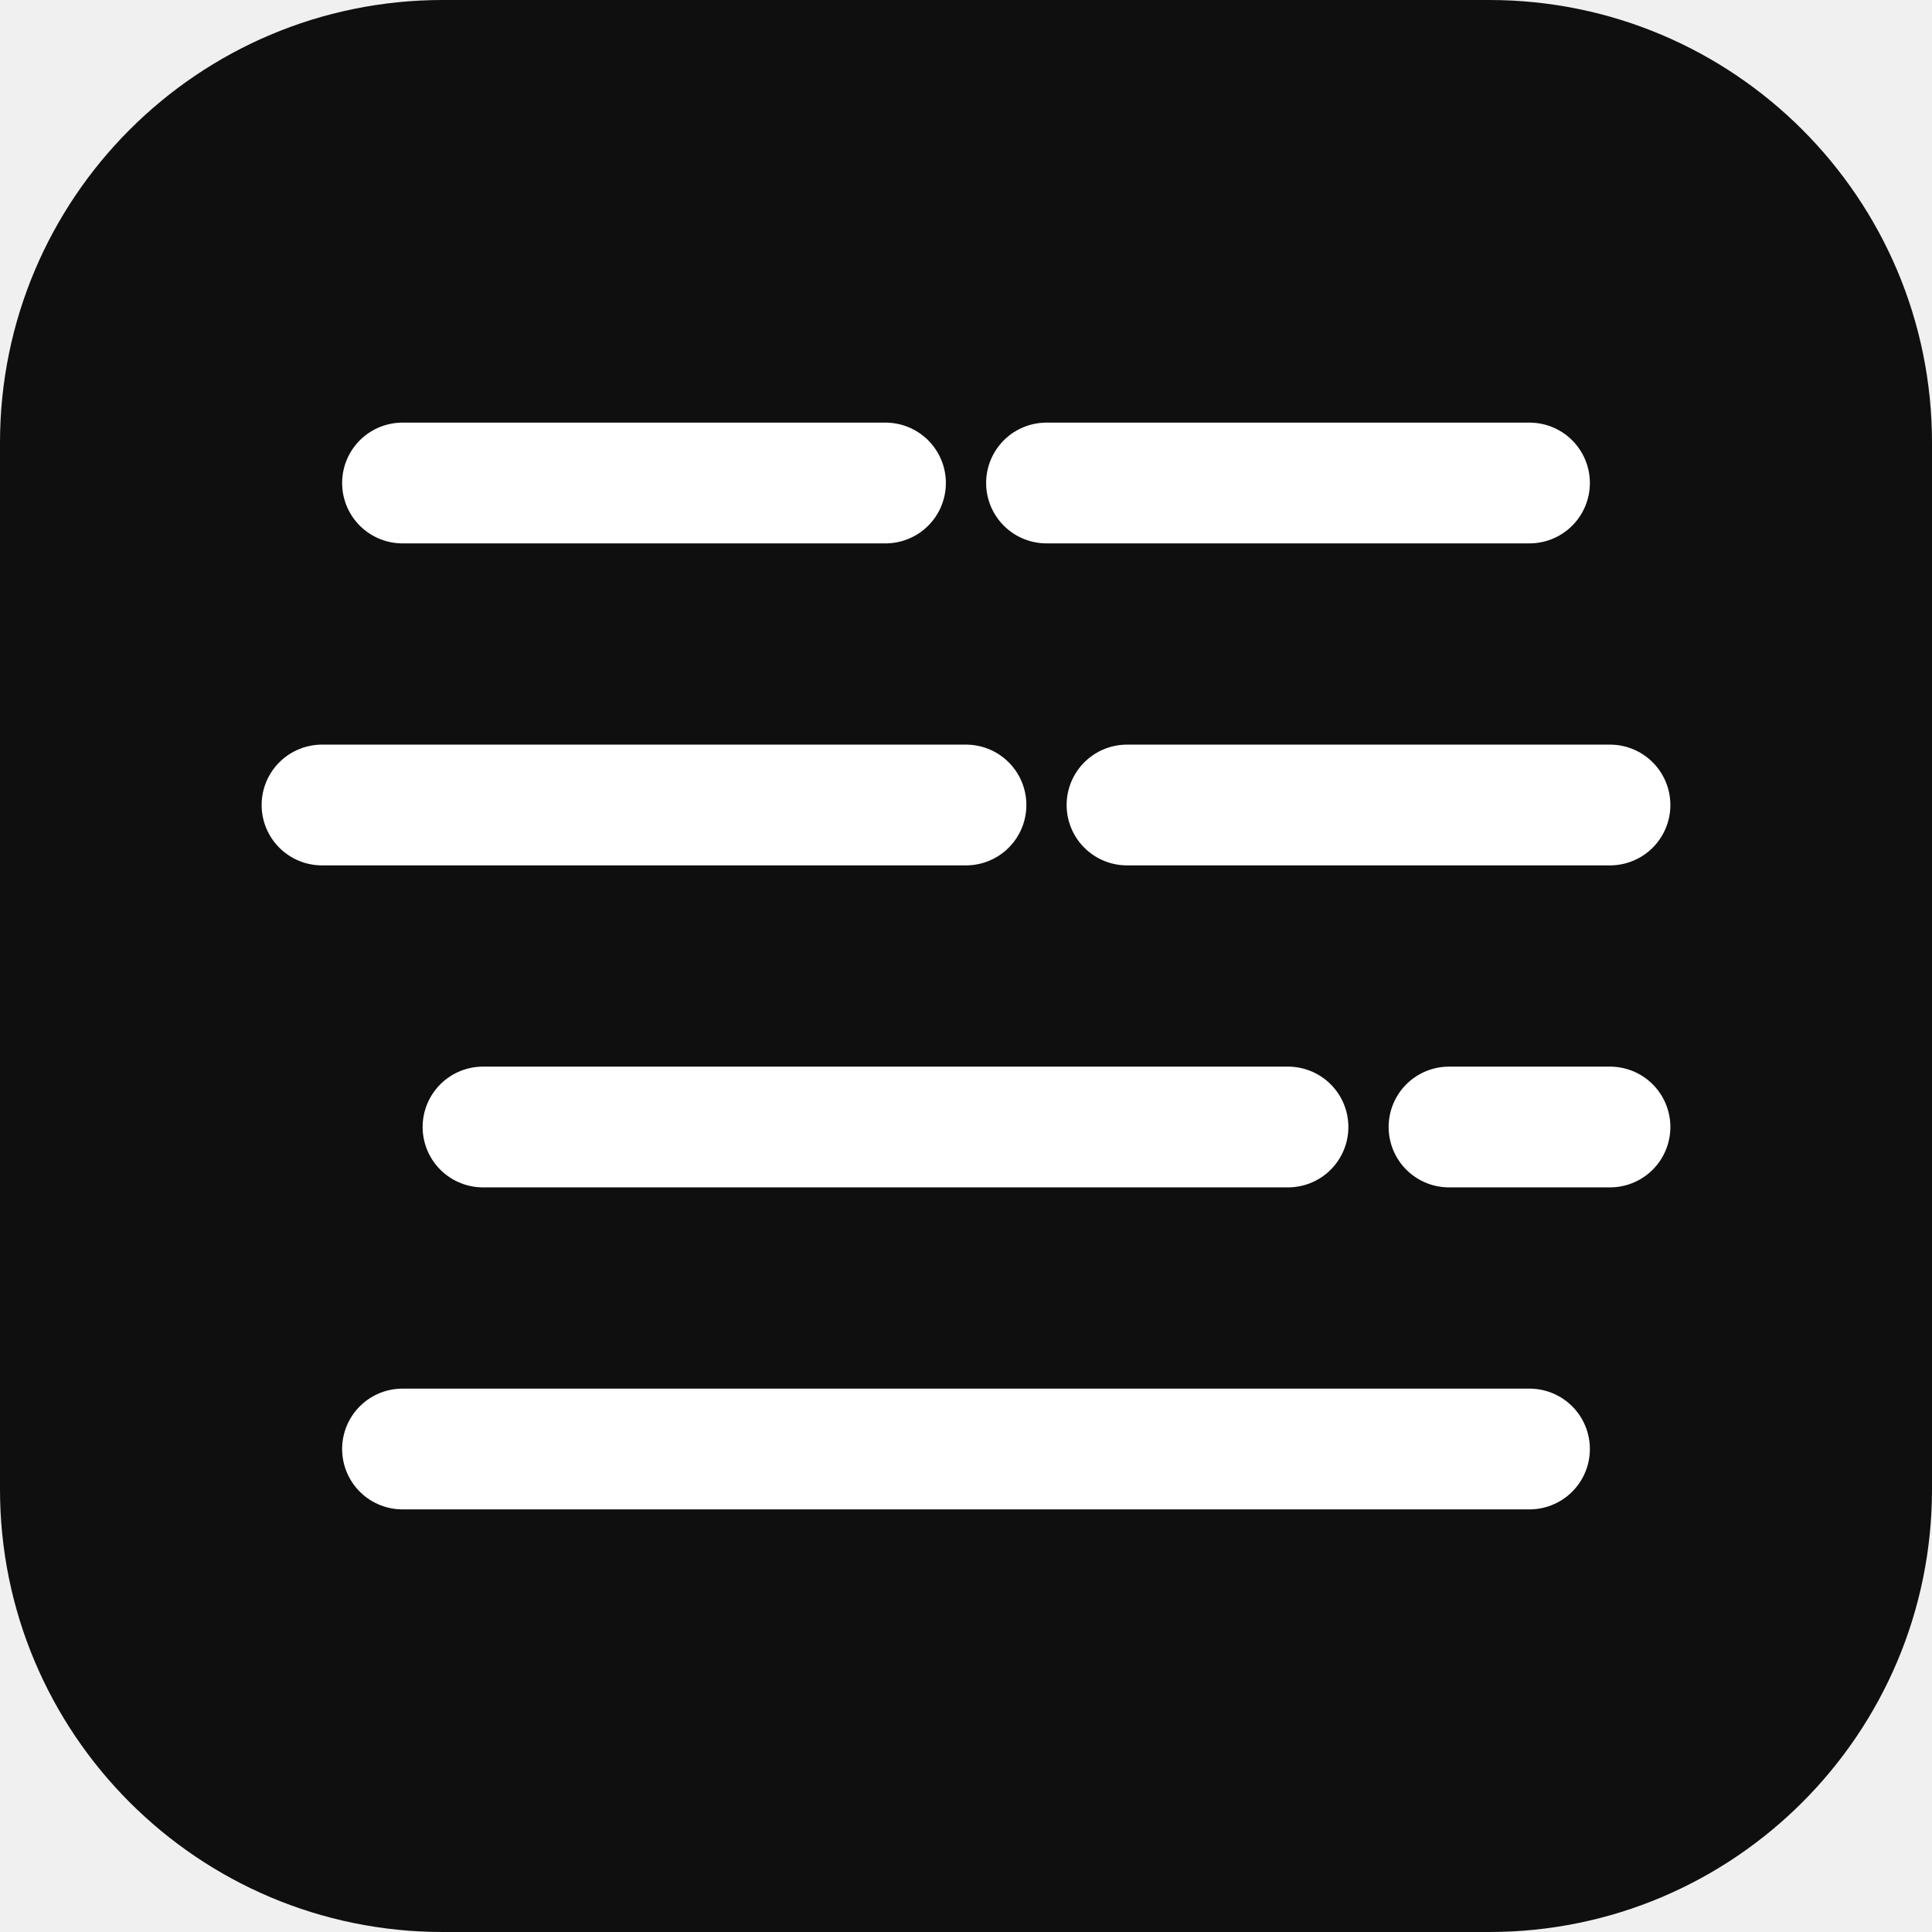
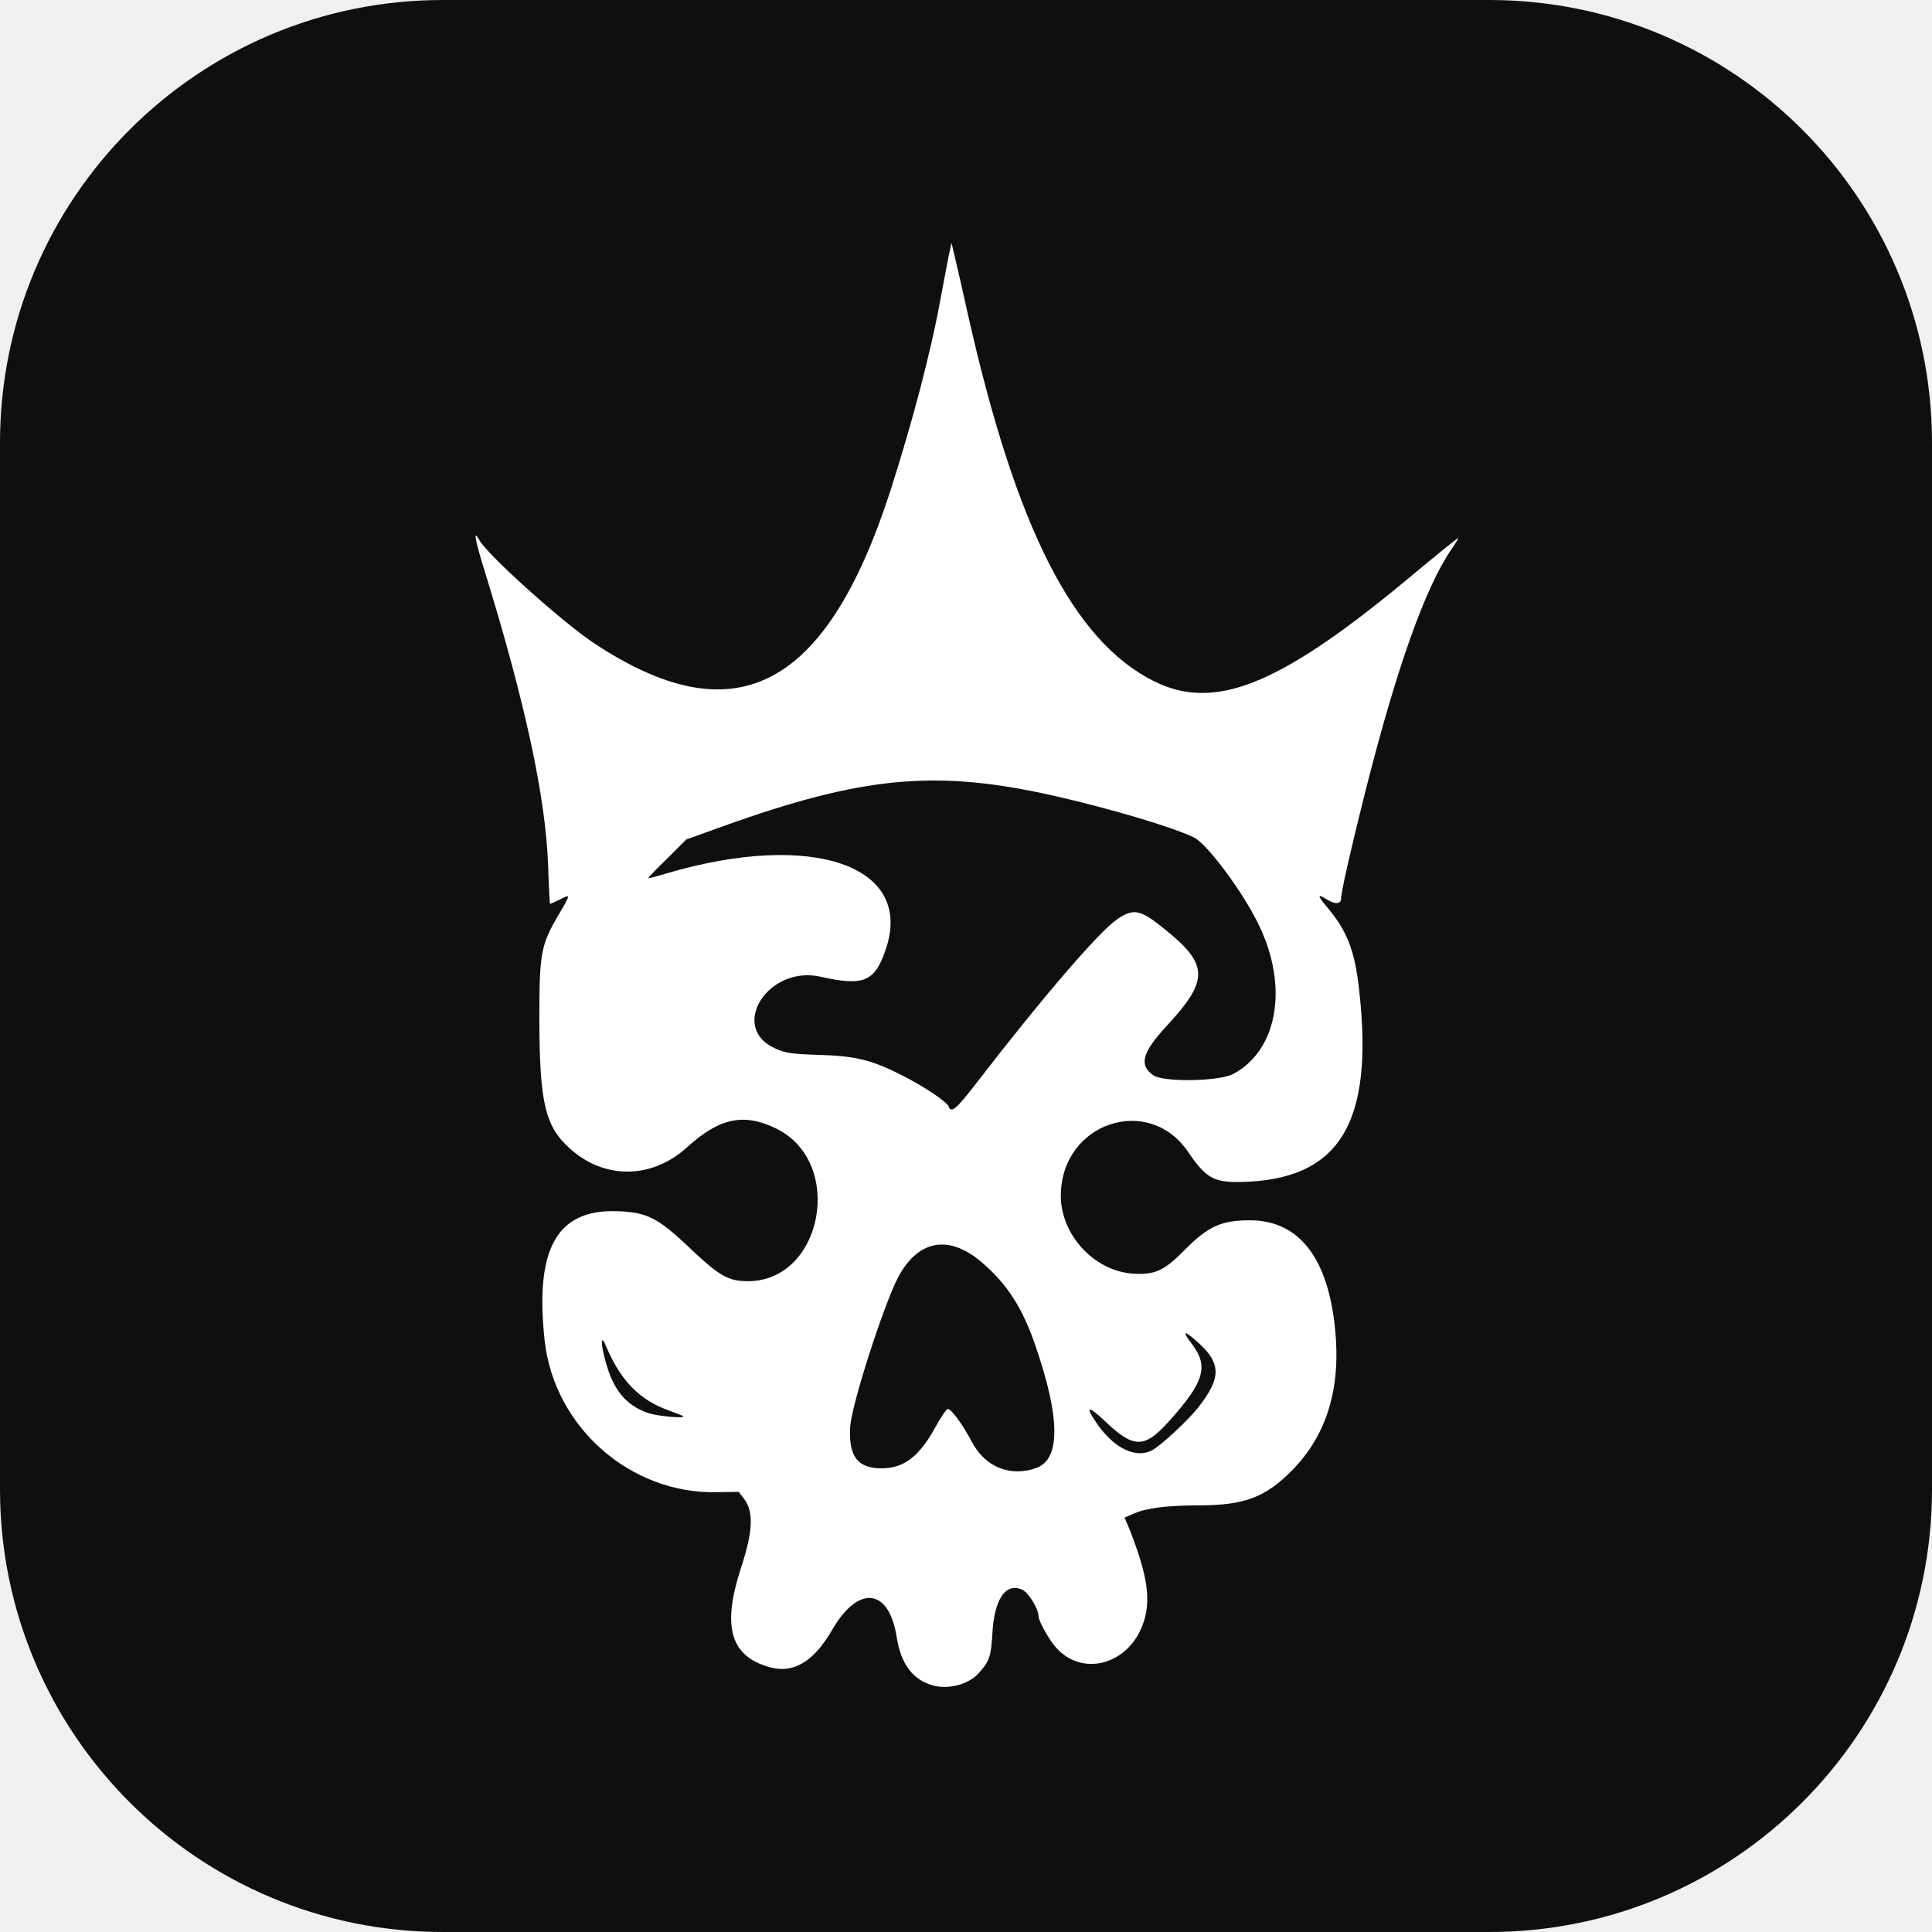
<svg xmlns="http://www.w3.org/2000/svg" width="48" height="48" viewBox="0 0 48 48" fill="none">
  <rect width="48" height="48" rx="11" fill="#0F0F0F" />
-   <g stroke="#FFFFFF" stroke-width="3" stroke-linecap="round">
-     <path d="M10 12h12" />
-     <path d="M26 12h12" />
-     <path d="M8 20h16" />
-     <path d="M28 20h12" />
-     <path d="M12 28h20" />
-     <path d="M36 28h4" />
-     <path d="M10 36h28" />
+   <g transform="translate(5.28 5.28) scale(0.78)" fill="#FFFFFF">
+     <path d="M23 46.93C22.32 46.76 21.93 46.26 21.79 45.36C21.54 43.81 20.57 43.71 19.74 45.14C19.12 46.21 18.45 46.58 17.63 46.3C16.48 45.92 16.24 45 16.83 43.18C17.22 42 17.24 41.38 16.93 40.97L16.76 40.75L16.06 40.76C13.31 40.82 10.89 38.69 10.58 35.94C10.26 33.02 10.96 31.75 12.87 31.81C13.84 31.84 14.18 32.01 15.22 33C16.15 33.88 16.43 34.04 17.07 34.04C19.45 34.02 20.14 30.25 17.96 29.18C16.93 28.67 16.14 28.84 15.12 29.77C14 30.79 12.49 30.81 11.39 29.82C10.6 29.12 10.42 28.37 10.41 25.77C10.41 23.57 10.45 23.34 11.04 22.34C11.41 21.71 11.42 21.7 11.05 21.89C10.9 21.96 10.77 22.02 10.75 22.02C10.74 22.02 10.71 21.47 10.69 20.8C10.61 18.61 9.96 15.6 8.65 11.36C8.36 10.43 8.3 10.07 8.49 10.42C8.75 10.9 11.08 12.99 12.11 13.69C16.62 16.7 19.53 15.22 21.59 8.87C22.29 6.68 22.88 4.46 23.19 2.74C23.29 2.21 23.41 1.59 23.45 1.37L23.54 0.97L23.65 1.44C23.71 1.69 23.9 2.51 24.06 3.24C25.59 10.05 27.42 13.65 29.99 14.93C31.9 15.88 33.93 15.08 37.89 11.82C39.09 10.82 39.65 10.37 39.68 10.37C39.69 10.37 39.59 10.55 39.44 10.76C38.61 11.99 37.71 14.53 36.72 18.44C36.28 20.18 35.95 21.64 35.95 21.83C35.95 22.03 35.78 22.05 35.51 21.89C35.19 21.69 35.18 21.74 35.48 22.1C36.13 22.86 36.38 23.49 36.52 24.74C37.01 29.03 35.89 30.84 32.7 30.88C31.89 30.89 31.63 30.74 31.08 29.93C29.82 28.06 27.04 28.99 27.02 31.3C27.01 32.56 28.09 33.73 29.34 33.8C30.02 33.84 30.32 33.7 30.96 33.05C31.71 32.29 32.13 32.1 33.04 32.1C34.61 32.1 35.54 33.3 35.76 35.6C35.94 37.46 35.49 38.93 34.41 40.04C33.55 40.92 32.89 41.17 31.47 41.18C30.41 41.18 29.76 41.26 29.35 41.44L29.05 41.57L29.2 41.92C29.79 43.42 29.91 44.22 29.63 44.98C29.15 46.27 27.69 46.65 26.86 45.7C26.64 45.45 26.31 44.86 26.31 44.71C26.31 44.47 25.98 43.94 25.78 43.86C25.26 43.64 24.9 44.17 24.84 45.26C24.8 46 24.74 46.15 24.41 46.52C24.1 46.87 23.49 47.04 23 46.93Z         M26.26 39.98C27.01 39.69 27 38.39 26.22 36.12C25.81 34.9 25.3 34.11 24.48 33.42C23.44 32.54 22.46 32.73 21.83 33.93C21.36 34.85 20.34 38.01 20.31 38.7C20.26 39.62 20.55 40 21.31 40C22.02 40 22.51 39.63 23.03 38.68C23.19 38.38 23.37 38.13 23.41 38.11C23.51 38.08 23.89 38.59 24.2 39.18C24.62 39.97 25.44 40.29 26.26 39.98Z         M29.97 39.4C30.3 39.19 31.08 38.46 31.39 38.07C32.13 37.13 32.14 36.66 31.39 35.99C30.93 35.58 30.86 35.6 31.21 36.06C31.74 36.77 31.58 37.27 30.43 38.54C29.68 39.37 29.33 39.36 28.44 38.51C27.9 38 27.78 38 28.14 38.53C28.71 39.38 29.44 39.72 29.97 39.4Z         M14.99 38.34C14.97 38.32 14.78 38.25 14.57 38.17C13.61 37.84 13 37.21 12.54 36.12C12.37 35.7 12.35 36 12.52 36.6C12.77 37.51 13.16 37.99 13.88 38.24C14.17 38.34 15.07 38.42 14.99 38.34Z         M24.3 27.77C26.45 24.98 28.25 22.89 28.83 22.5C29.36 22.15 29.56 22.2 30.37 22.86C31.73 23.96 31.73 24.46 30.41 25.89C29.62 26.74 29.5 27.14 29.95 27.47C30.26 27.71 32.05 27.68 32.51 27.44C33.92 26.69 34.28 24.68 33.34 22.72C32.85 21.68 31.68 20.1 31.25 19.9C30.56 19.57 28.61 18.99 26.81 18.58C23.05 17.73 20.71 17.95 16.23 19.56L15.09 19.97L14.48 20.58C14.14 20.91 13.87 21.19 13.88 21.2C13.89 21.21 14.14 21.15 14.43 21.06C19.12 19.67 22.39 20.81 21.43 23.51C21.09 24.5 20.73 24.65 19.36 24.34C17.7 23.97 16.44 25.95 17.91 26.62C18.24 26.77 18.4 26.8 19.27 26.83C20.46 26.86 20.99 26.99 21.92 27.46C22.64 27.82 23.39 28.32 23.45 28.48C23.53 28.69 23.68 28.57 24.3 27.77Z" />
  </g>
</svg>
